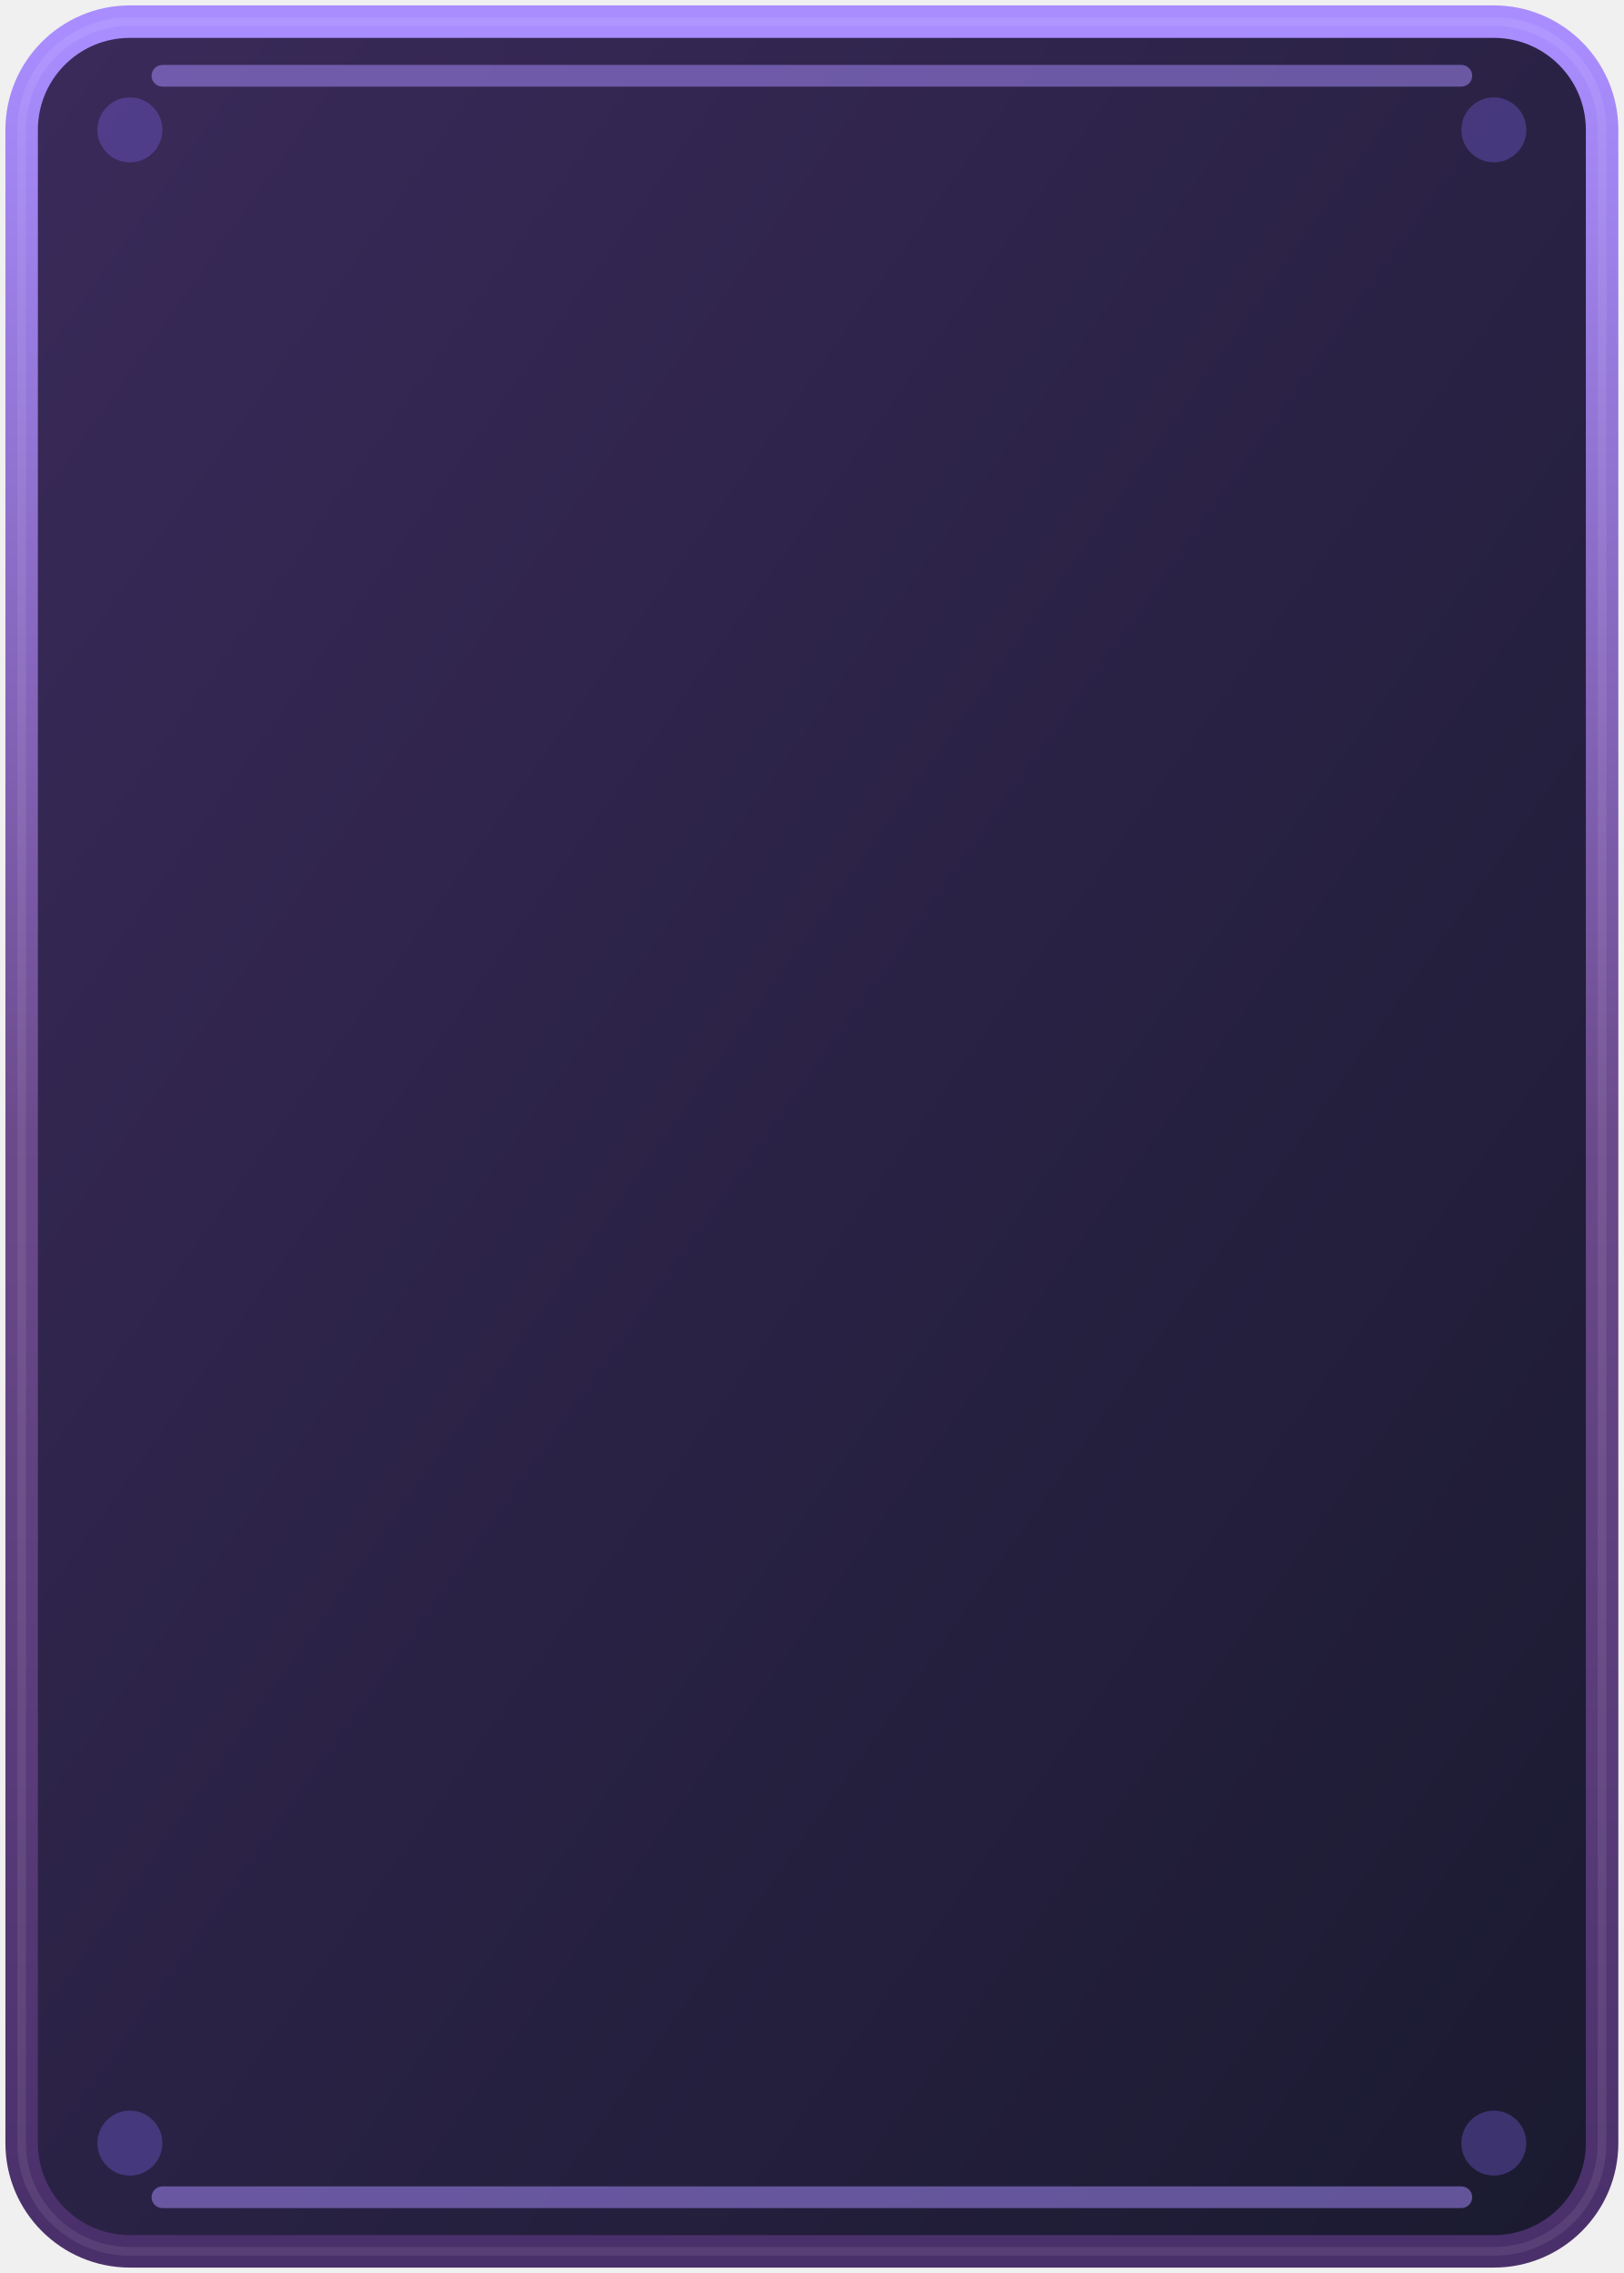
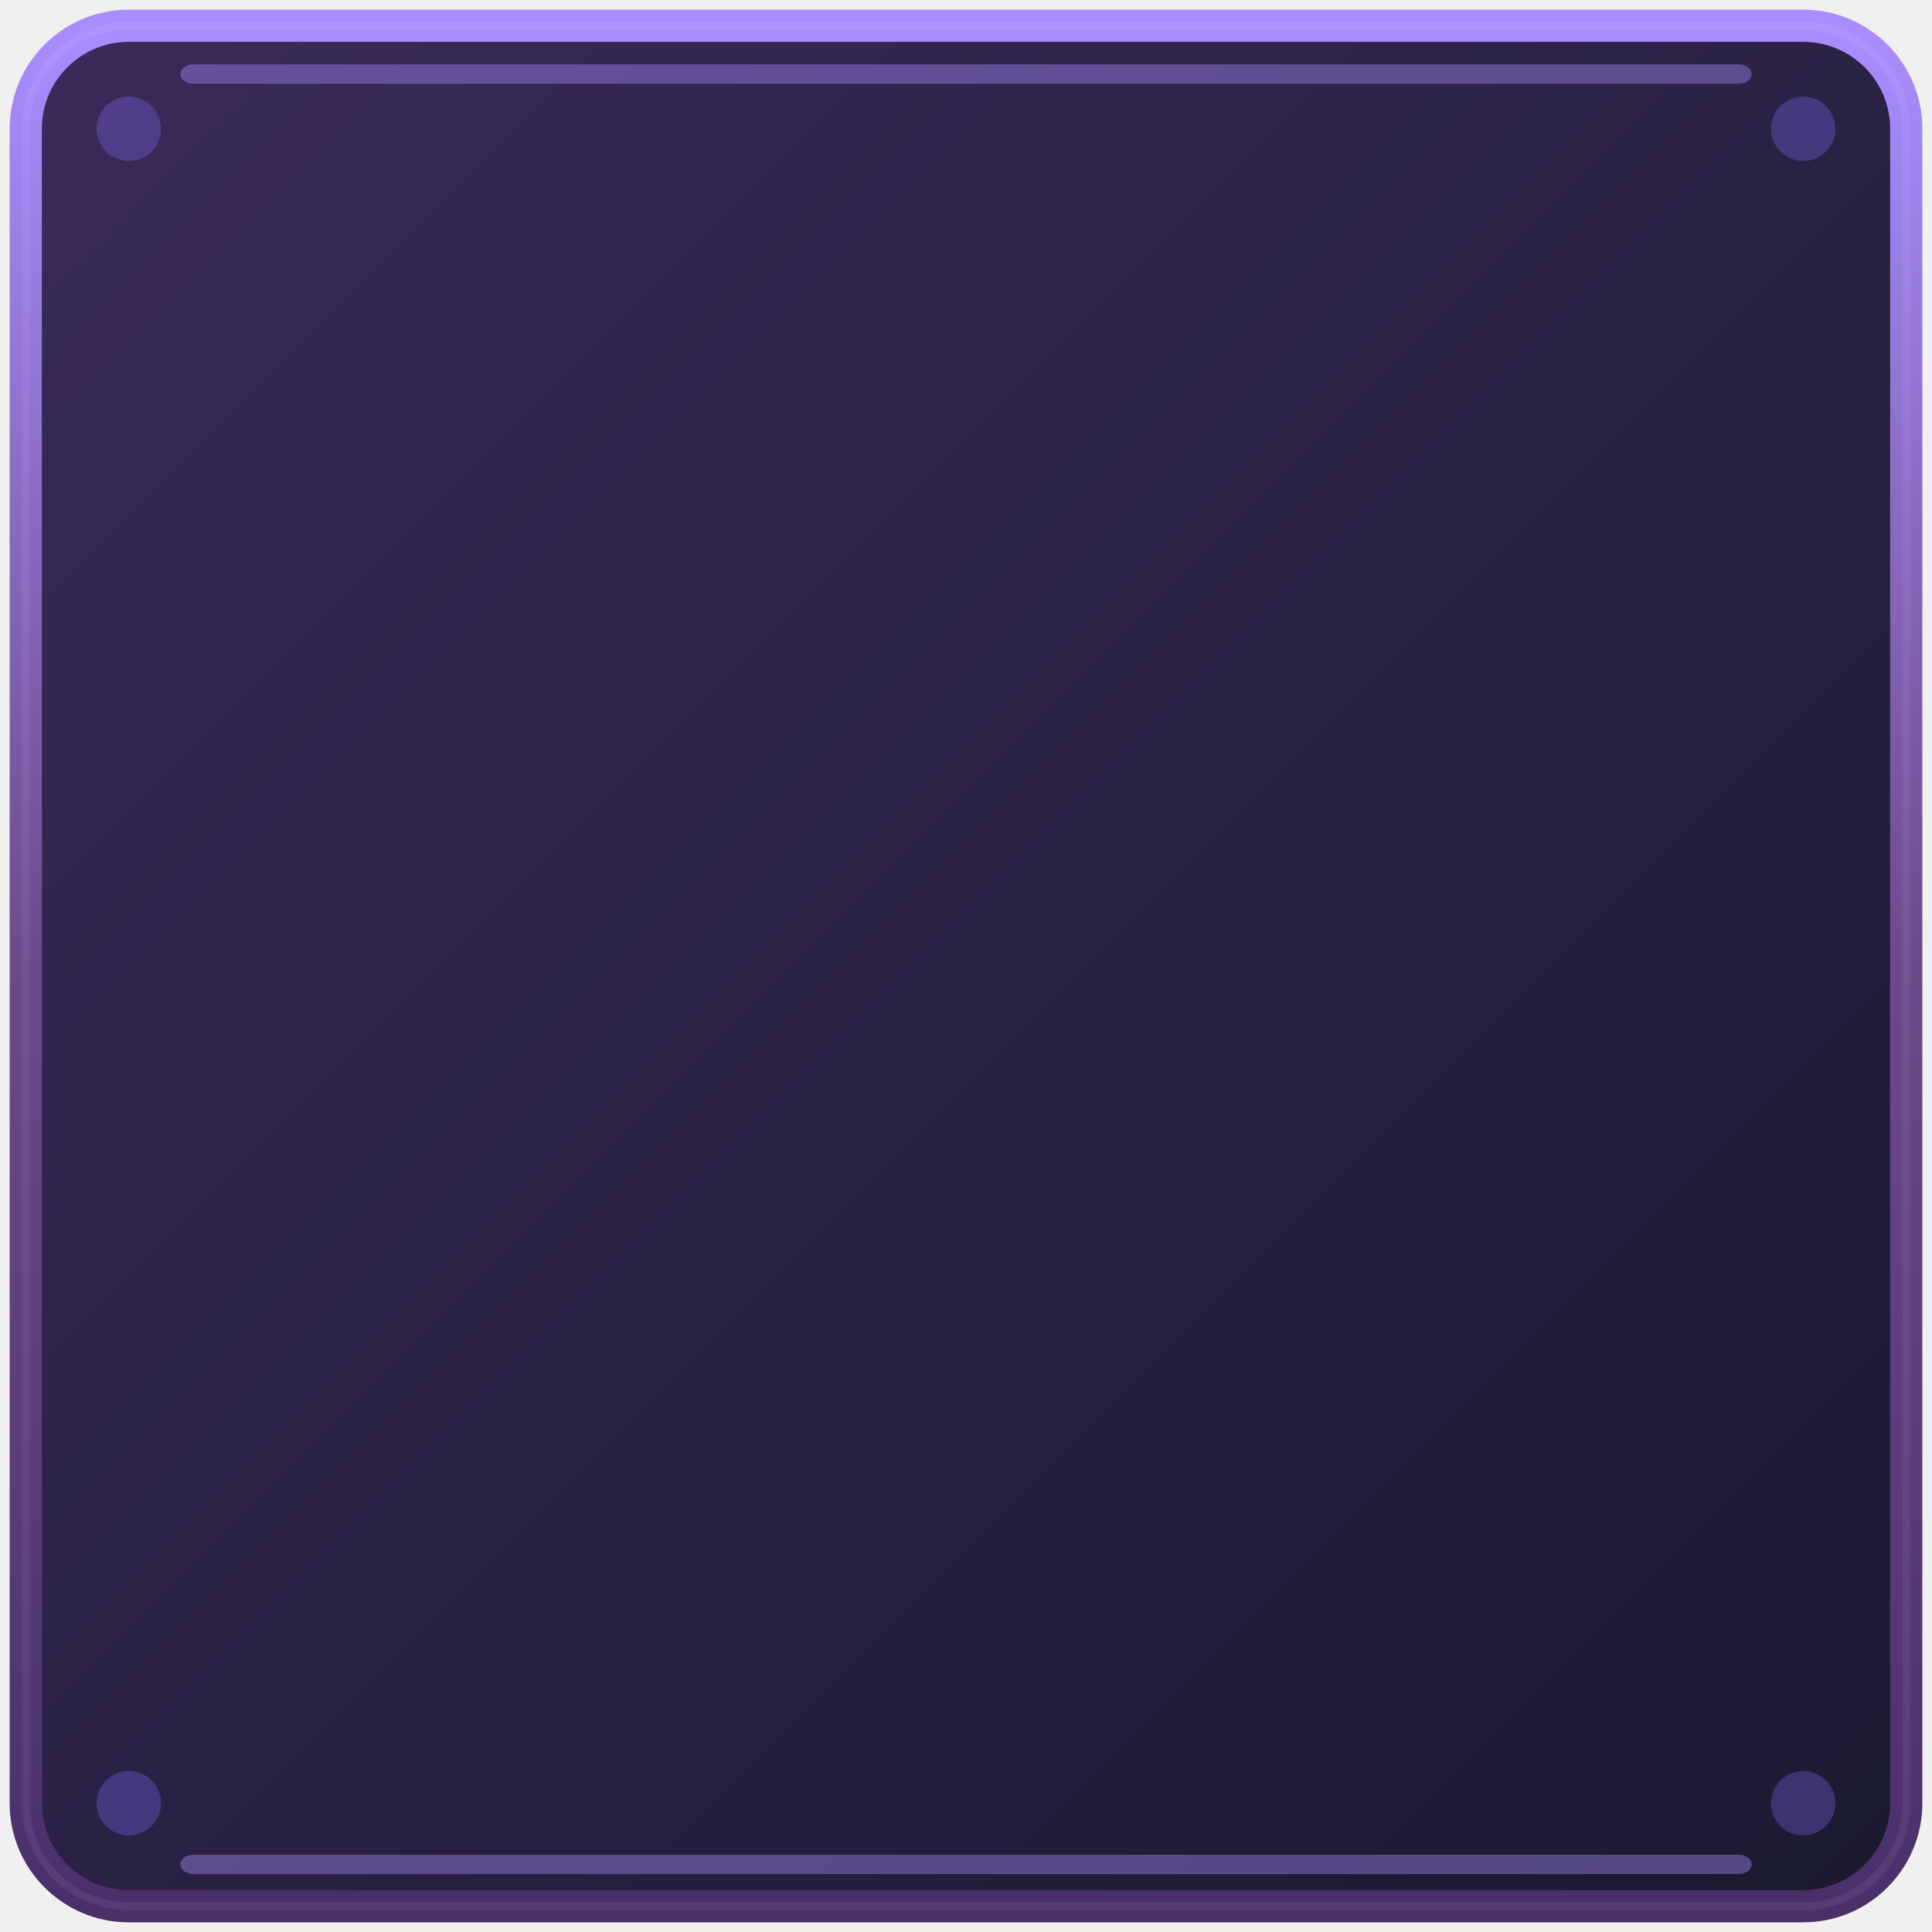
- <svg xmlns="http://www.w3.org/2000/svg" width="150" height="210" viewBox="0 0 150 210">
+ <svg xmlns="http://www.w3.org/2000/svg" width="150" height="150" viewBox="0 0 150 150">
  <defs>
    <linearGradient id="cg" x1="0" y1="0" x2="1" y2="1">
      <stop offset="0%" stop-color="#3a2a5a" />
      <stop offset="100%" stop-color="#1a1a30" />
    </linearGradient>
    <linearGradient id="cb" x1="0" y1="0" x2="0" y2="1">
      <stop offset="0%" stop-color="#a98dff" />
      <stop offset="50%" stop-color="#6b4a8b" />
      <stop offset="100%" stop-color="#4a306a" />
    </linearGradient>
  </defs>
-   <rect x="2" y="2" width="146" height="206" rx="10" fill="url(#cg)" stroke="url(#cb)" stroke-width="3" />
-   <rect x="14" y="6" width="122" height="2" rx="1" fill="#a98dff" opacity="0.5" />
-   <rect x="14" y="202" width="122" height="2" rx="1" fill="#a98dff" opacity="0.5" />
-   <circle cx="12" cy="12" r="3" fill="#8b6bff" opacity="0.3" />
-   <circle cx="138" cy="12" r="3" fill="#8b6bff" opacity="0.3" />
-   <circle cx="12" cy="198" r="3" fill="#8b6bff" opacity="0.3" />
-   <circle cx="138" cy="198" r="3" fill="#8b6bff" opacity="0.3" />
-   <rect x="2" y="2" width="146" height="206" rx="10" fill="none" stroke="#ffffff" stroke-width="0.8" opacity="0.08" />
+   <rect x="2" y="2" width="146" height="146" rx="8" fill="url(#cg)" stroke="url(#cb)" stroke-width="2.5" />
+   <rect x="14" y="5" width="122" height="1.5" rx="1" fill="#a98dff" opacity="0.4" />
+   <rect x="14" y="144" width="122" height="1.5" rx="1" fill="#a98dff" opacity="0.4" />
+   <circle cx="10" cy="10" r="2.5" fill="#8b6bff" opacity="0.3" />
+   <circle cx="140" cy="10" r="2.5" fill="#8b6bff" opacity="0.3" />
+   <circle cx="10" cy="140" r="2.5" fill="#8b6bff" opacity="0.3" />
+   <circle cx="140" cy="140" r="2.5" fill="#8b6bff" opacity="0.3" />
+   <rect x="2" y="2" width="146" height="146" rx="8" fill="none" stroke="#ffffff" stroke-width="0.6" opacity="0.06" />
</svg>
